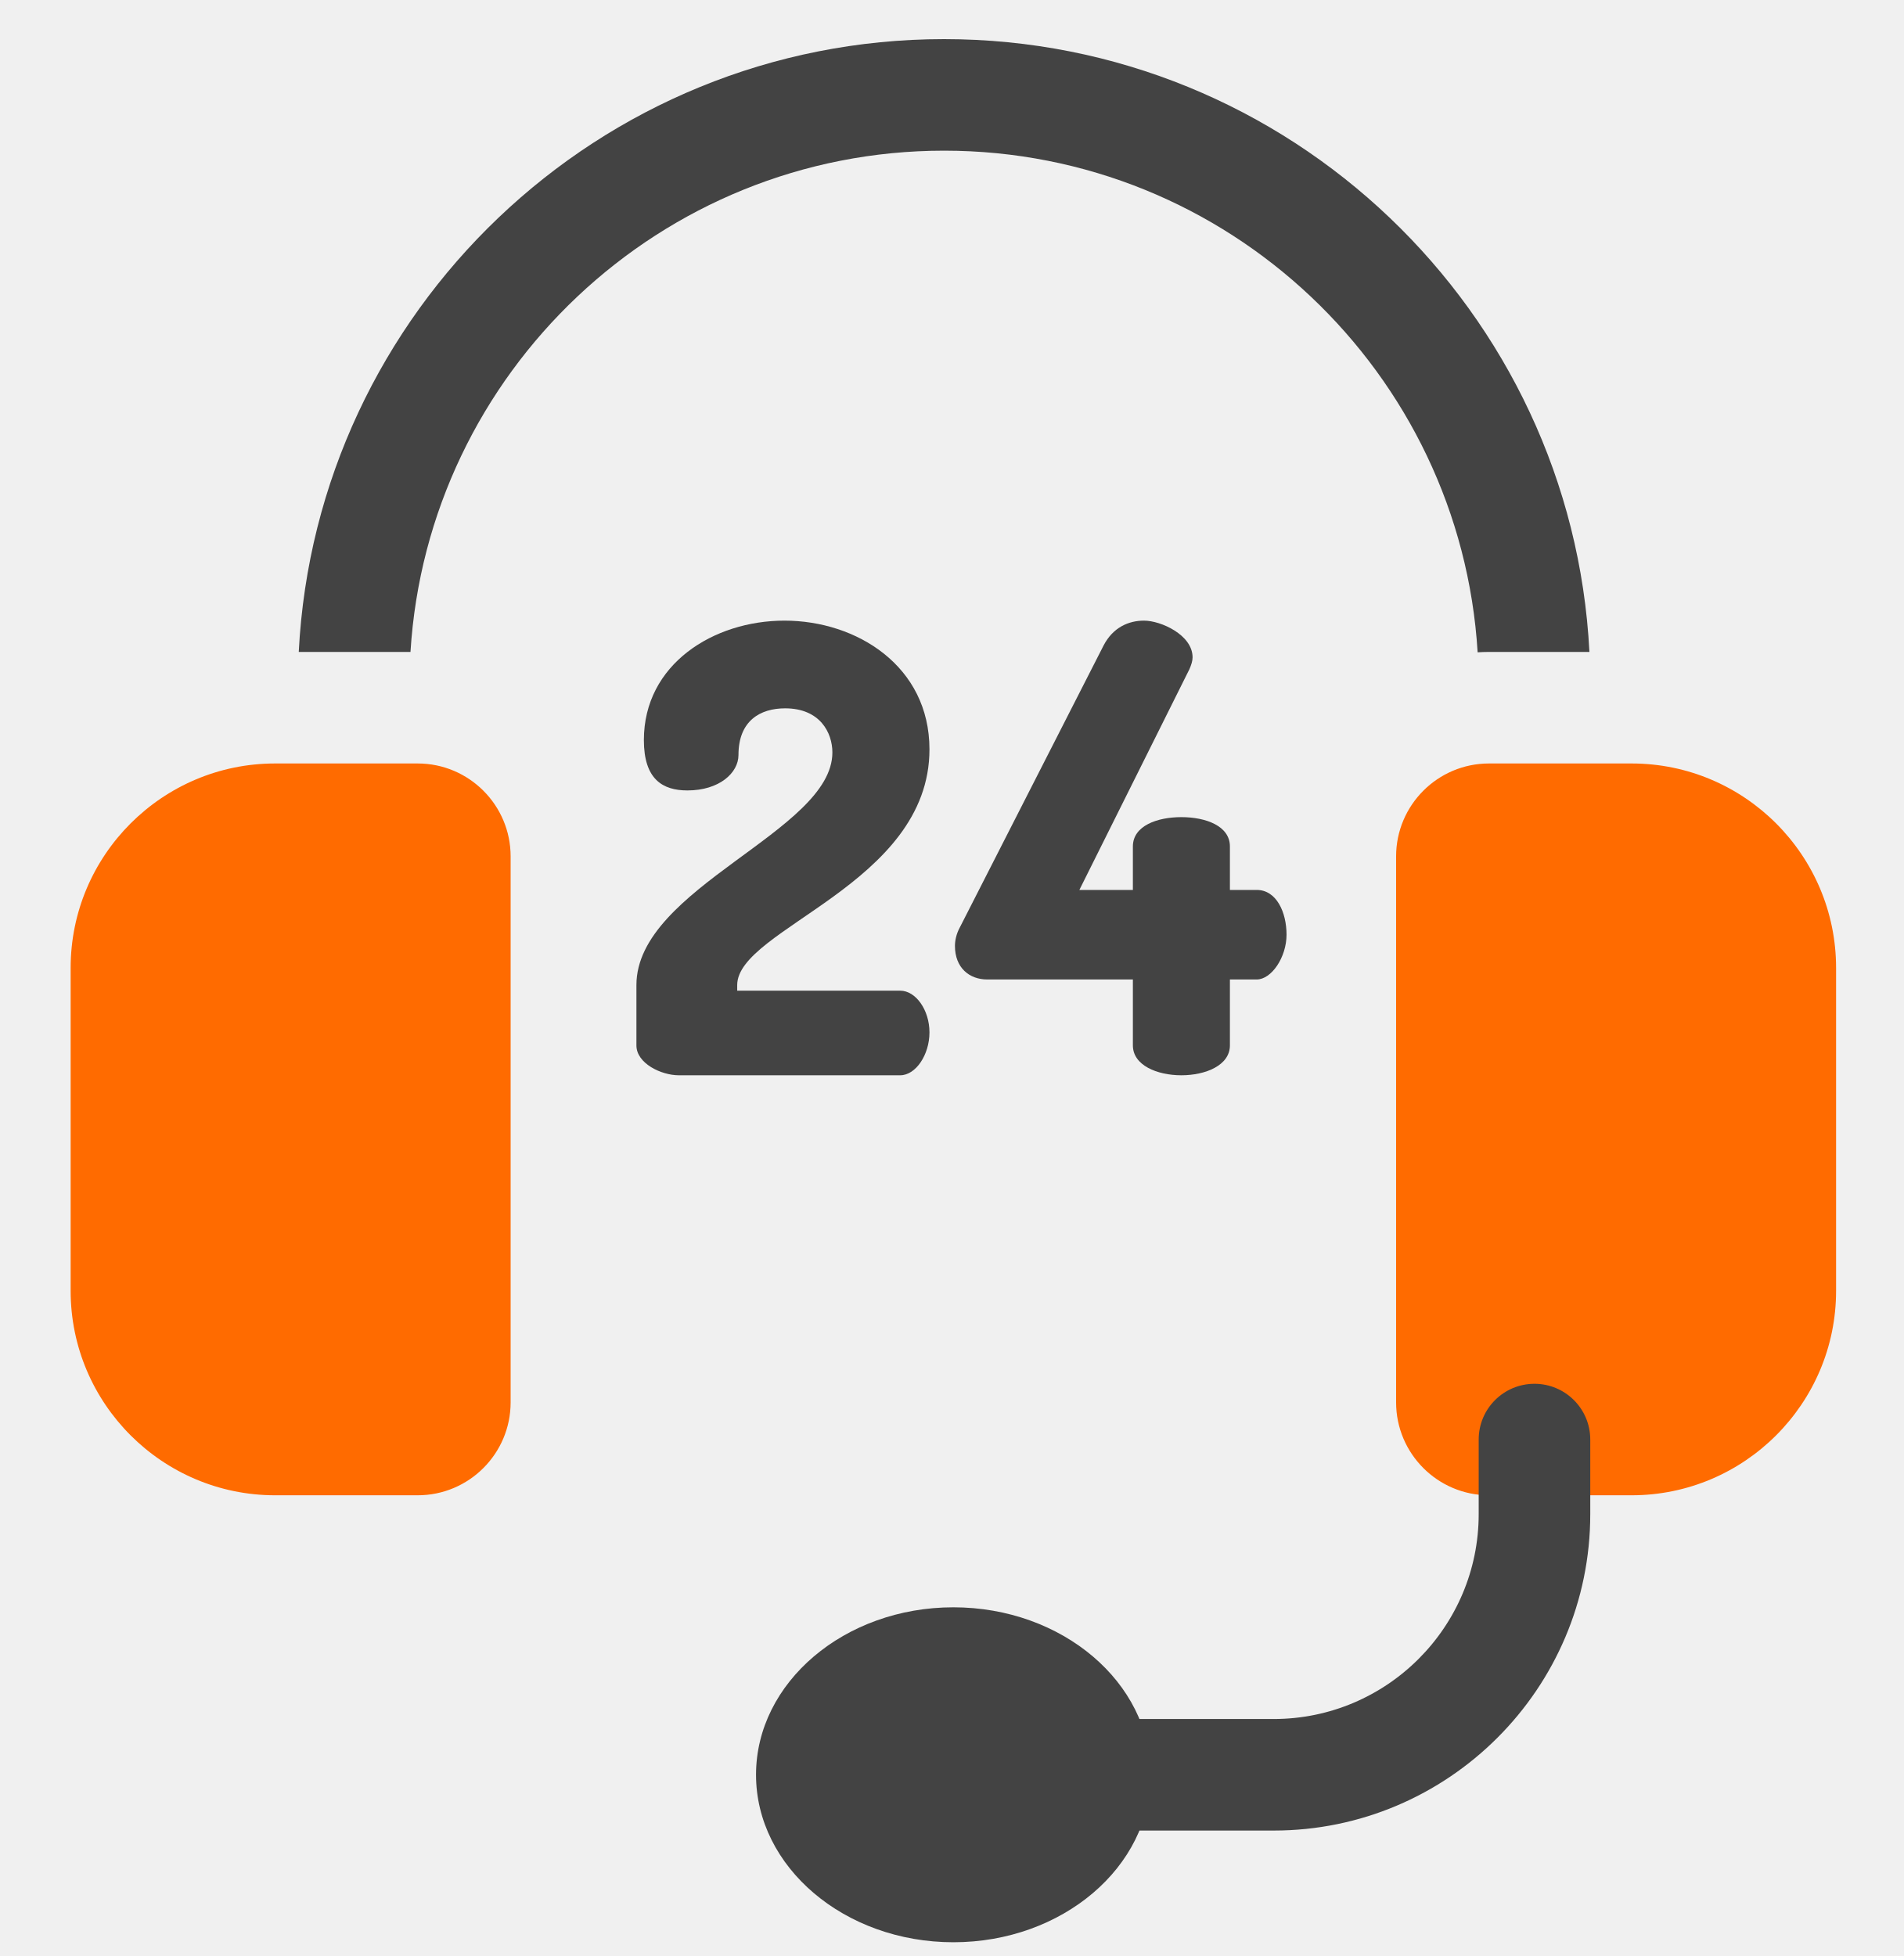
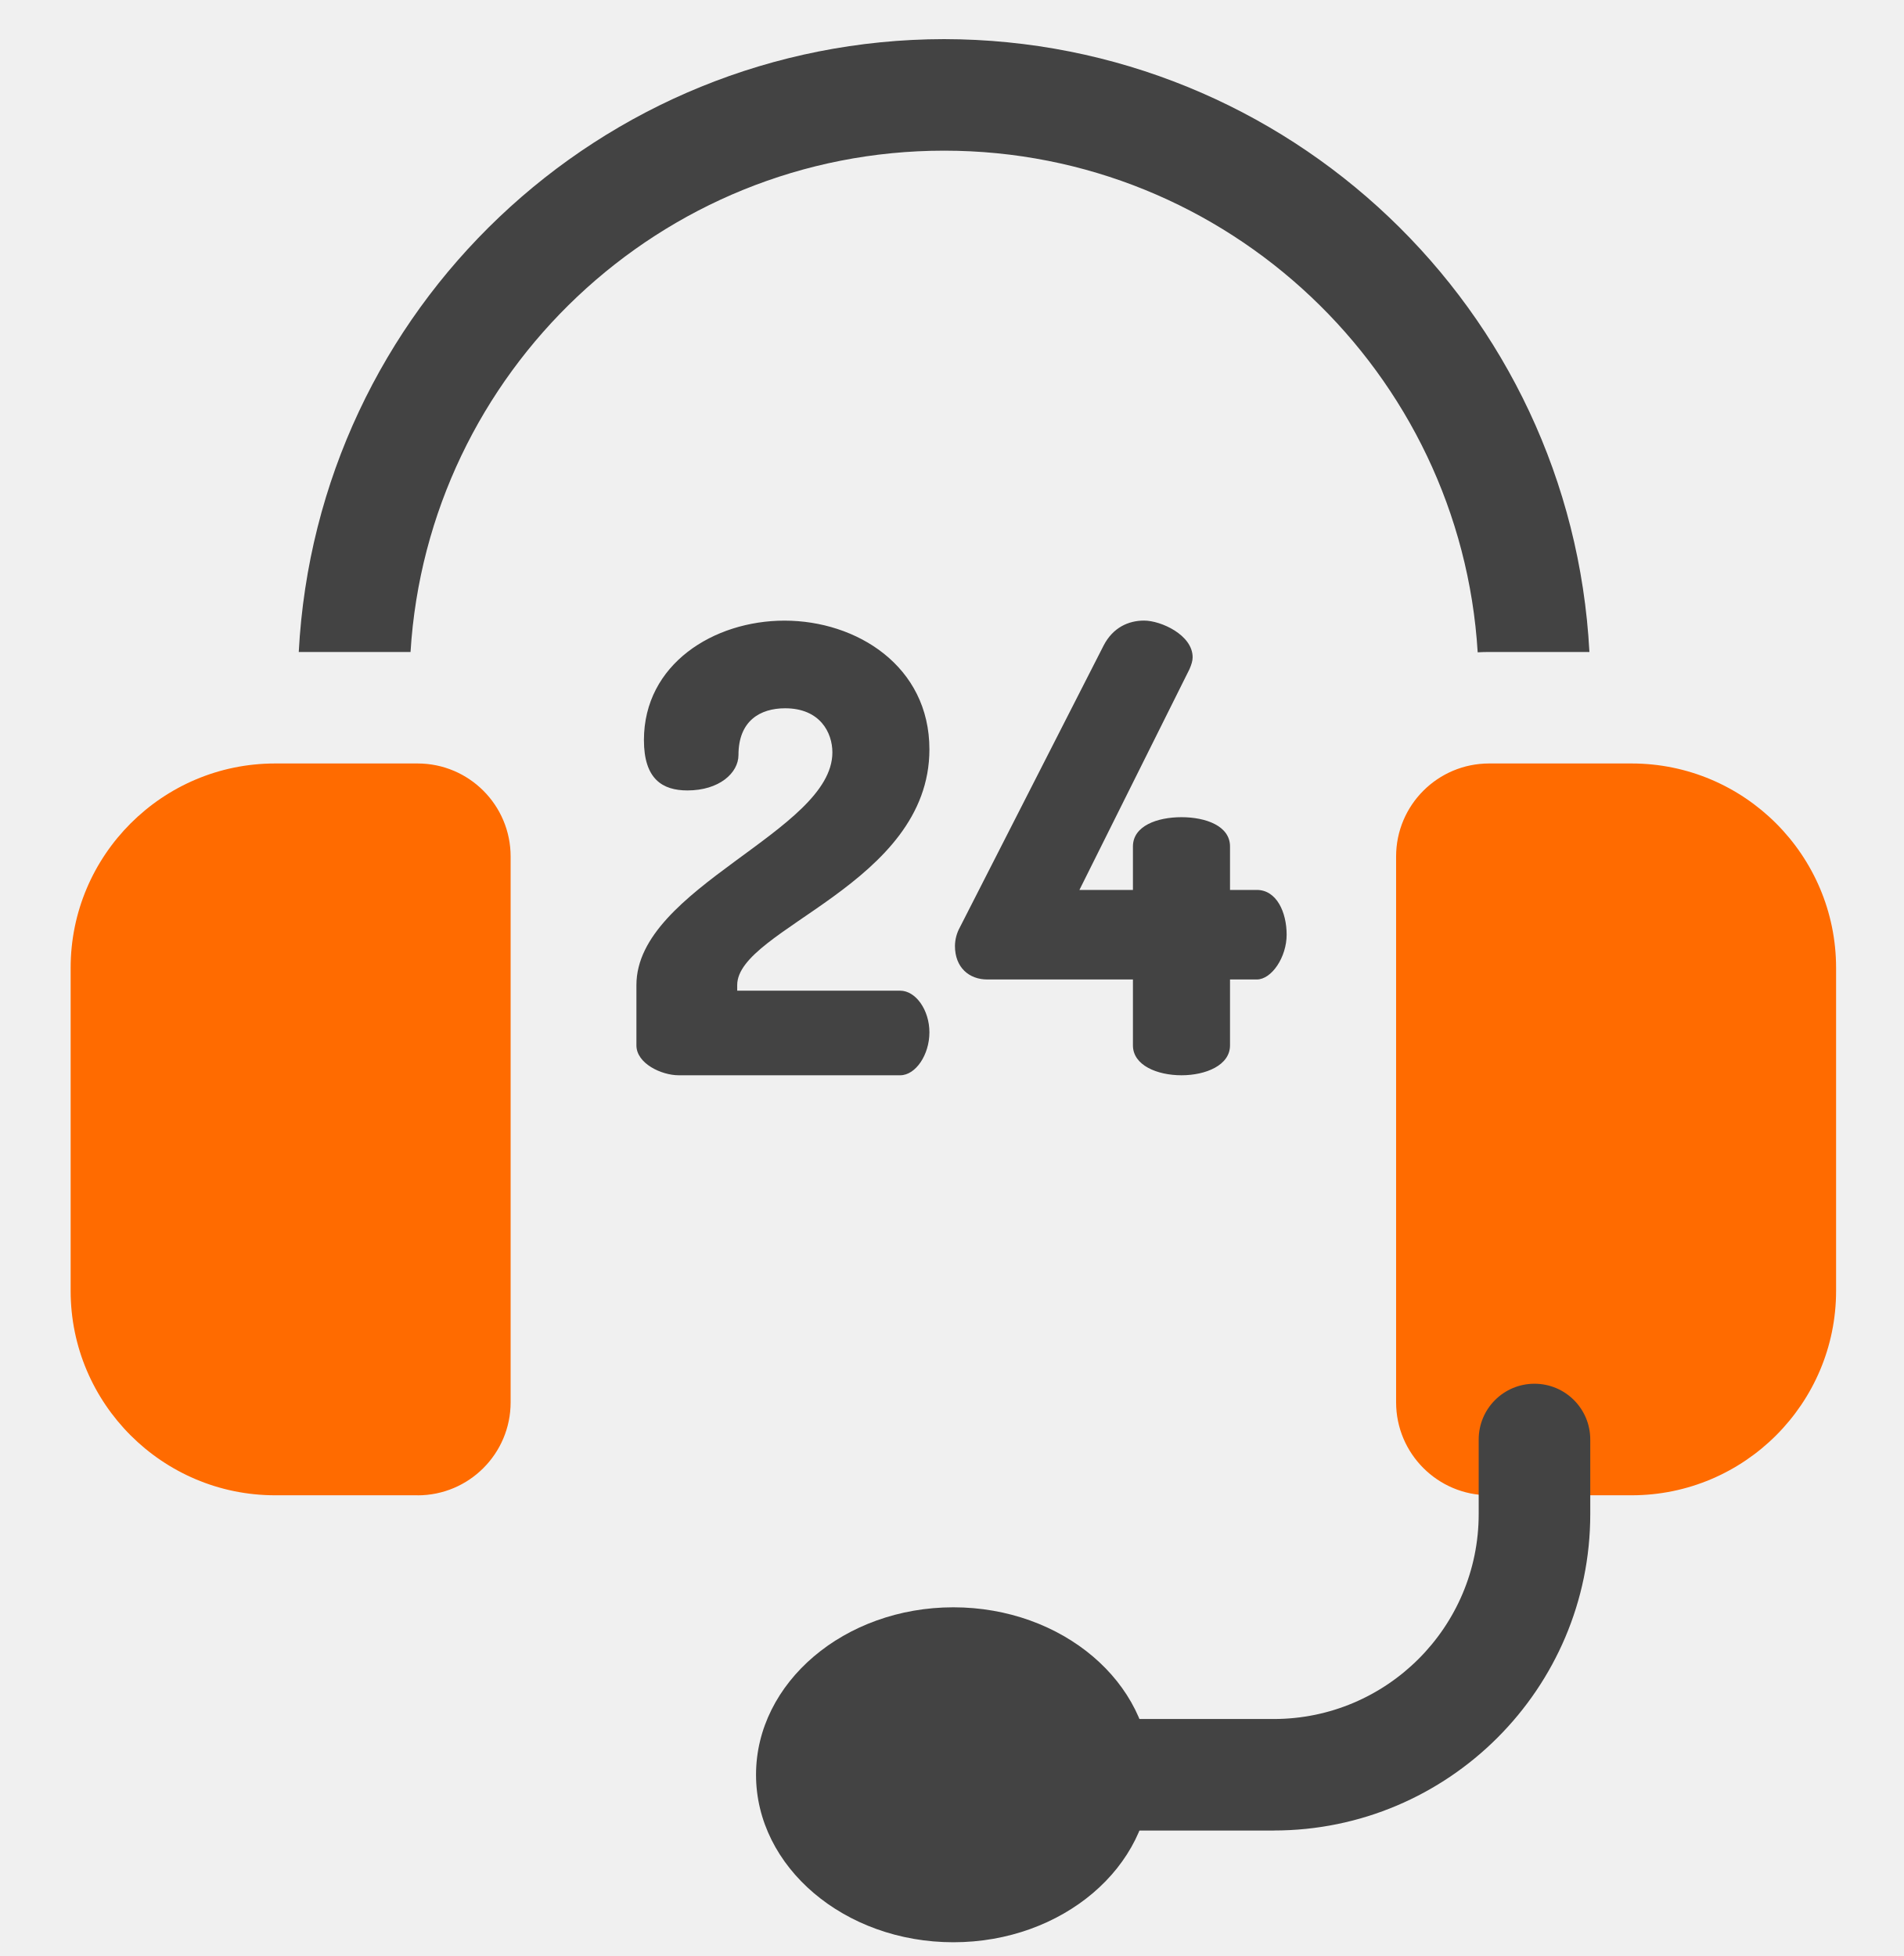
- <svg xmlns="http://www.w3.org/2000/svg" width="36" height="37" viewBox="0 0 36 37" fill="none">
-   <g clip-path="url(#clip0)">
-     <path d="M7.899 28.285H5.203C3.071 28.285 1.336 26.55 1.336 24.418V18.309C1.336 16.177 3.071 14.442 5.203 14.442H7.899C8.869 14.442 9.657 15.23 9.657 16.2V26.527C9.657 27.497 8.869 28.285 7.899 28.285Z" fill="#FF6B00" />
-     <path d="M17.854 0.74C11.326 0.74 5.978 5.885 5.65 12.332H7.763C8.089 7.049 12.49 2.85 17.855 2.85C23.221 2.85 27.623 7.052 27.945 12.339C28.017 12.335 28.088 12.332 28.161 12.332H30.059C29.731 5.885 24.382 0.74 17.854 0.74Z" fill="#434343" />
-     <path d="M30.857 28.285H28.16C27.191 28.285 26.403 27.497 26.403 26.527V16.2C26.403 15.23 27.191 14.442 28.16 14.442H30.857C32.989 14.442 34.724 16.177 34.724 18.309V24.418C34.724 26.55 32.989 28.285 30.857 28.285Z" fill="#FF6B00" />
-     <path d="M24.088 34.627H20.707C20.125 34.627 19.652 34.155 19.652 33.572C19.652 32.989 20.125 32.517 20.707 32.517H24.088C26.226 32.517 27.965 30.778 27.965 28.641V27.23C27.965 26.648 28.437 26.176 29.02 26.176C29.602 26.176 30.075 26.648 30.075 27.23V28.641C30.075 31.941 27.389 34.627 24.088 34.627Z" fill="#434343" />
-     <path d="M18.03 36.74C15.972 36.74 14.298 35.319 14.298 33.572C14.298 31.825 15.972 30.404 18.03 30.404C20.088 30.404 21.762 31.825 21.762 33.572C21.762 35.319 20.088 36.74 18.03 36.74Z" fill="#434343" />
-     <path d="M14.836 11.74C16.201 11.74 17.578 12.599 17.578 14.175C17.578 16.728 13.942 17.564 13.942 18.634V18.74H17.025C17.319 18.74 17.578 19.105 17.578 19.529C17.578 19.952 17.319 20.34 17.025 20.34H12.836C12.507 20.34 12.036 20.116 12.036 19.776V18.634C12.036 16.787 15.742 15.728 15.742 14.234C15.742 13.858 15.507 13.399 14.848 13.399C14.377 13.399 13.966 13.634 13.966 14.281C13.966 14.622 13.601 14.952 13.001 14.952C12.53 14.952 12.177 14.74 12.177 13.999C12.177 12.563 13.495 11.74 14.836 11.74Z" fill="#434343" />
-     <path d="M21.425 18.528H18.671C18.33 18.528 18.06 18.305 18.06 17.893C18.06 17.799 18.083 17.669 18.154 17.54L20.871 12.21C21.048 11.869 21.342 11.74 21.636 11.74C21.954 11.74 22.554 12.01 22.554 12.434C22.554 12.504 22.53 12.575 22.495 12.657L20.413 16.834H21.425V16.011C21.425 15.622 21.883 15.457 22.342 15.457C22.801 15.457 23.26 15.622 23.26 16.011V16.834H23.766C24.142 16.834 24.331 17.258 24.331 17.681C24.331 18.105 24.048 18.528 23.766 18.528H23.26V19.775C23.26 20.152 22.801 20.34 22.342 20.34C21.883 20.34 21.425 20.152 21.425 19.775V18.528Z" fill="#434343" />
+ <svg xmlns="http://www.w3.org/2000/svg" width="36" height="37" fill="none">
+   <g clip-path="url(#A)">
+     <path d="M7.899 28.285H5.203c-2.132 0-3.867-1.735-3.867-3.867v-6.109c0-2.132 1.735-3.867 3.867-3.867h2.696A1.76 1.76 0 0 1 9.657 16.2v10.328a1.76 1.76 0 0 1-1.758 1.758z" fill="#ff6b00" />
+     <path d="M17.854.74A12.24 12.24 0 0 0 5.65 12.333h2.114C8.089 7.049 12.49 2.85 17.855 2.85s9.769 4.203 10.091 9.489c.071-.004.143-.006.215-.006h1.898A12.24 12.24 0 0 0 17.854.74z" fill="#434343" />
+     <path d="M30.857 28.285h-2.696a1.76 1.76 0 0 1-1.758-1.758V16.2a1.76 1.76 0 0 1 1.758-1.758h2.696c2.132 0 3.867 1.735 3.867 3.867v6.109c0 2.132-1.735 3.867-3.867 3.867z" fill="#ff6b00" />
+     <g fill="#434343">
+       <path d="M24.088 34.627h-3.381c-.582 0-1.055-.472-1.055-1.055s.473-1.055 1.055-1.055h3.381c2.138 0 3.877-1.739 3.877-3.877v-1.41c0-.583.472-1.055 1.055-1.055s1.055.472 1.055 1.055v1.41c0 3.301-2.685 5.986-5.986 5.986z" />
+       <path d="M18.03 36.74c-2.058 0-3.732-1.421-3.732-3.168s1.674-3.168 3.732-3.168 3.732 1.421 3.732 3.168-1.674 3.168-3.732 3.168zm-3.194-25c1.365 0 2.741.859 2.741 2.435 0 2.553-3.635 3.389-3.635 4.459v.106h3.082c.294 0 .553.365.553.788s-.259.812-.553.812h-4.188c-.329 0-.8-.224-.8-.565v-1.142c0-1.847 3.706-2.906 3.706-4.4 0-.377-.235-.835-.894-.835-.47 0-.882.235-.882.883 0 .341-.365.671-.965.671-.47 0-.823-.212-.823-.953 0-1.435 1.318-2.259 2.659-2.259zm6.589 6.788h-2.753c-.341 0-.612-.223-.612-.635a.75.75 0 0 1 .094-.353l2.718-5.33c.177-.341.47-.471.765-.471.318 0 .918.271.918.694 0 .071-.024.141-.059.224l-2.082 4.177h1.012v-.823c0-.388.459-.553.918-.553s.918.165.918.553v.823h.506c.377 0 .565.424.565.847s-.282.847-.565.847h-.506v1.247c0 .376-.459.565-.918.565s-.918-.188-.918-.565v-1.247z" />
+     </g>
  </g>
  <defs>
-     <clipPath id="clip0">
-       <rect width="36" height="36" fill="white" transform="translate(0 0.740234)" />
+     <clipPath id="A">
+       <path fill="#fff" transform="translate(0 .74)" d="M0 0h36v36H0z" />
    </clipPath>
  </defs>
</svg>
